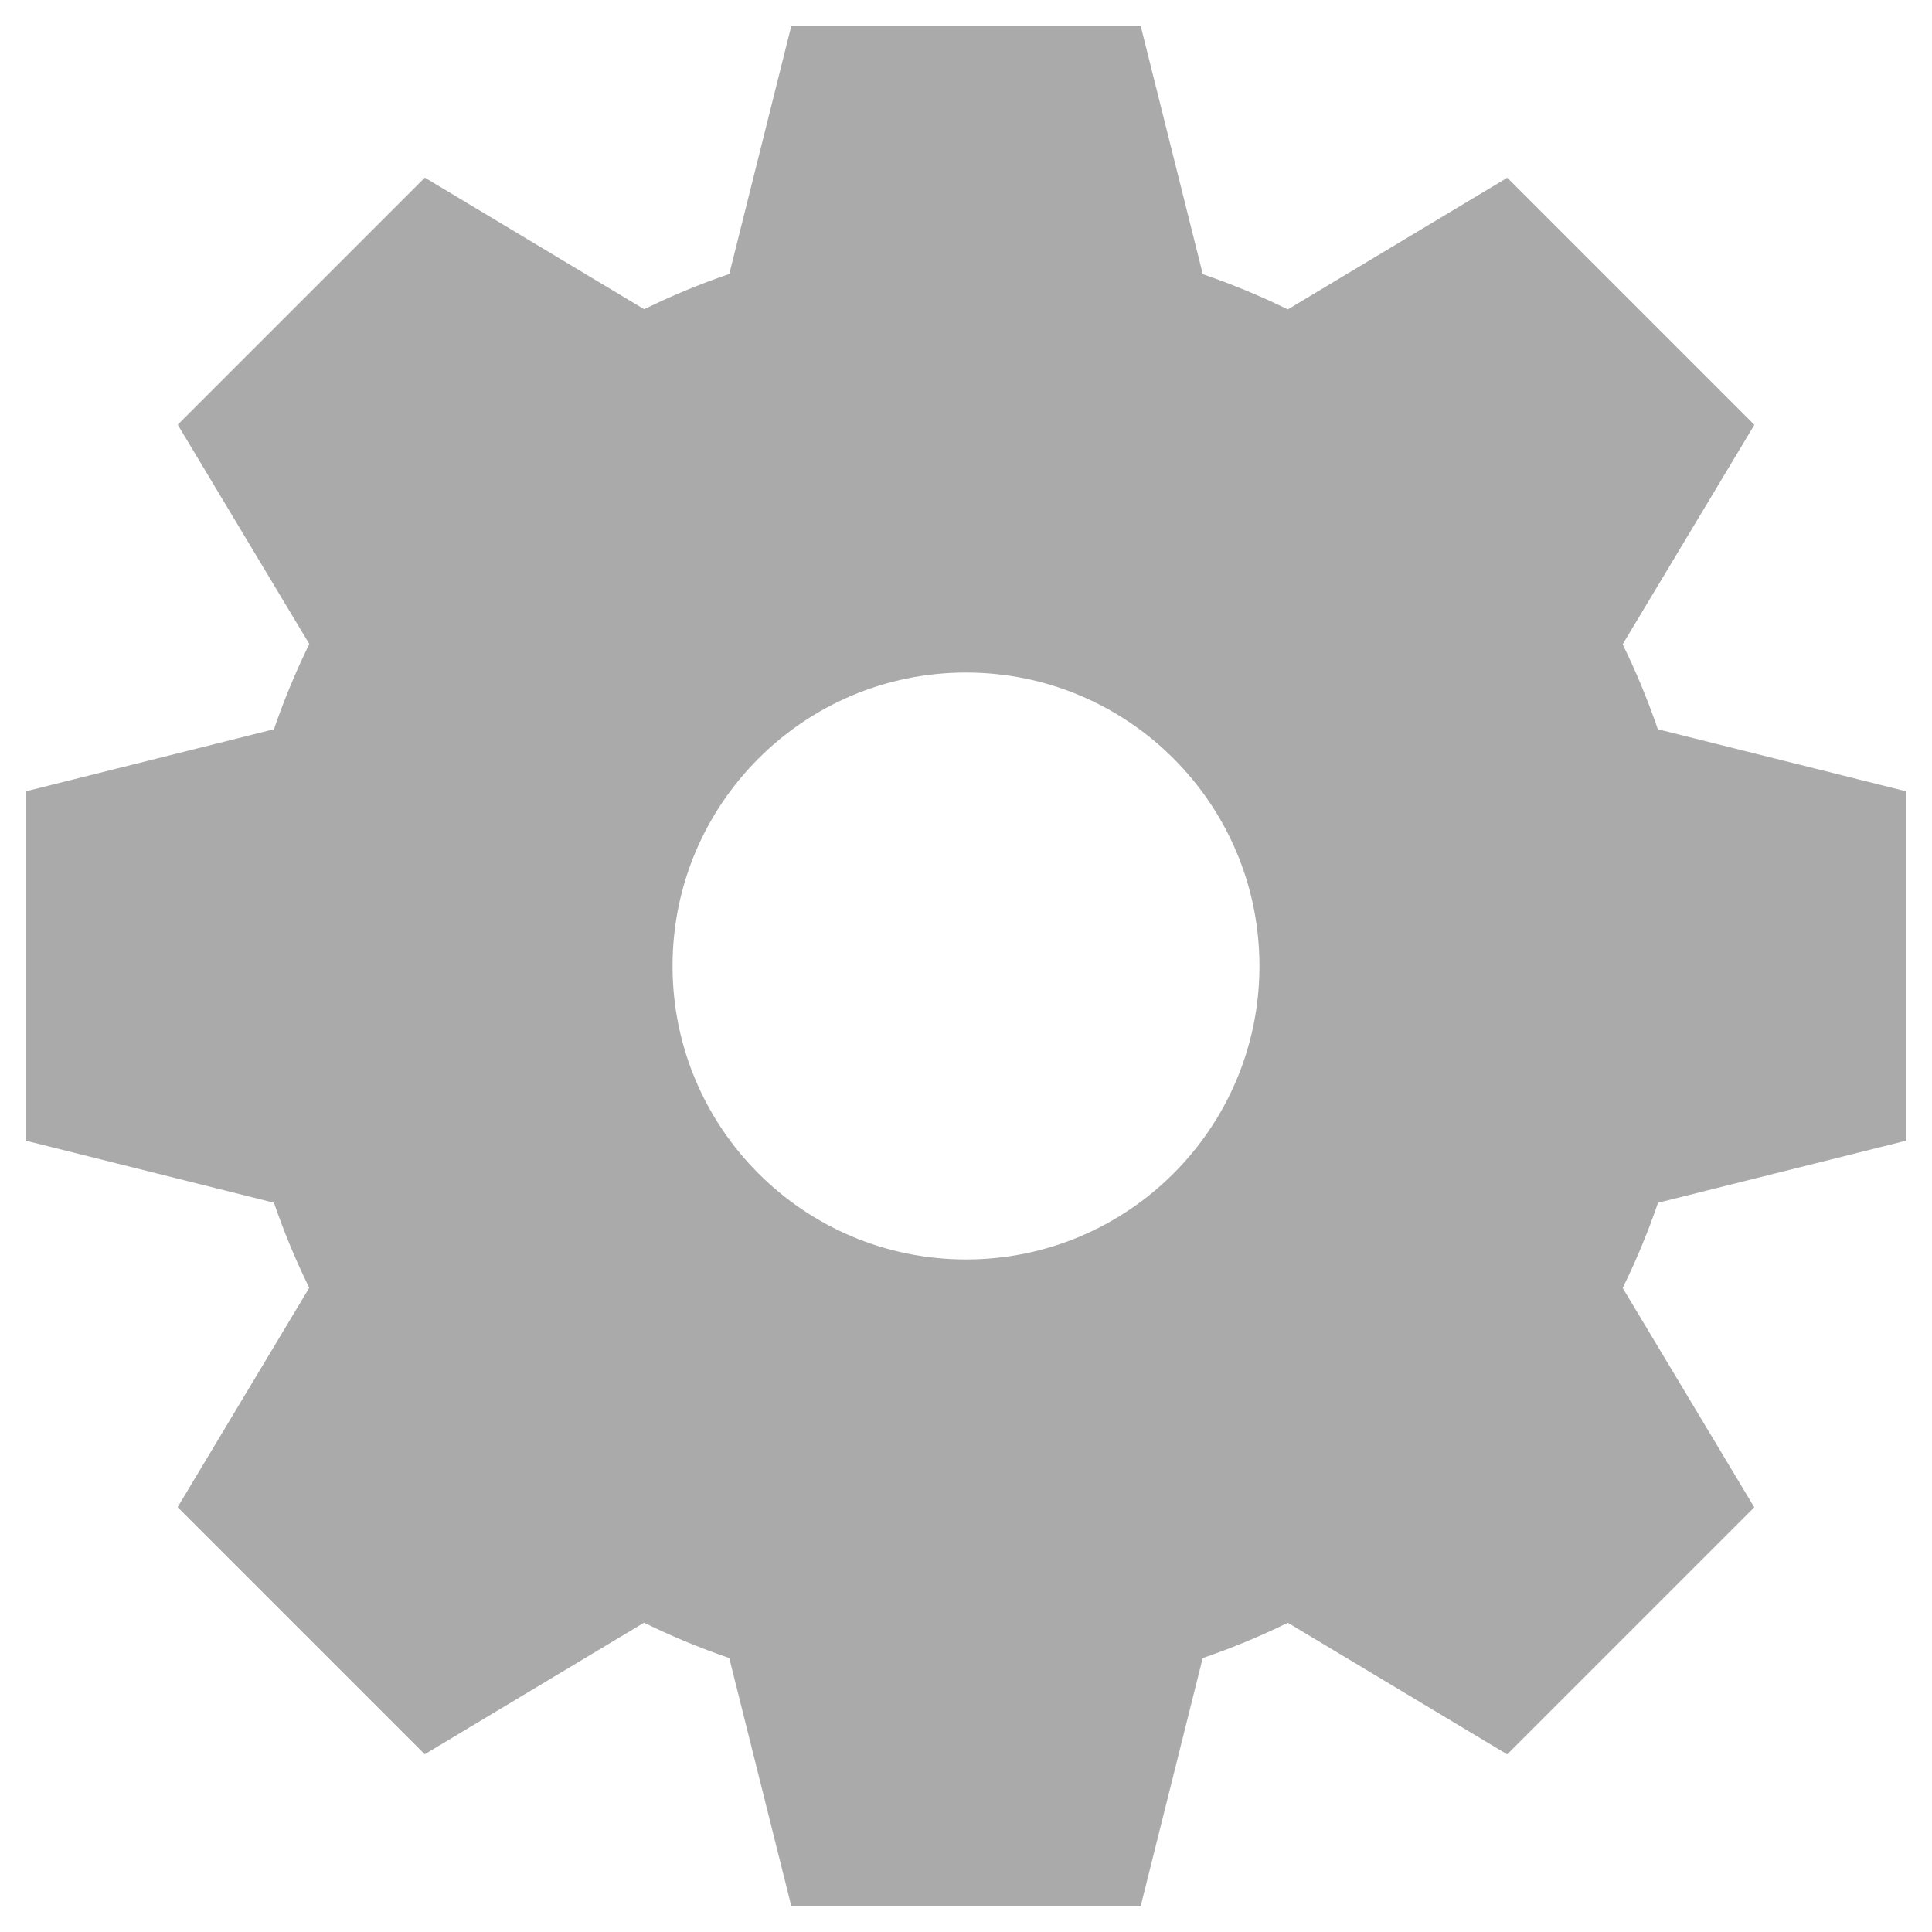
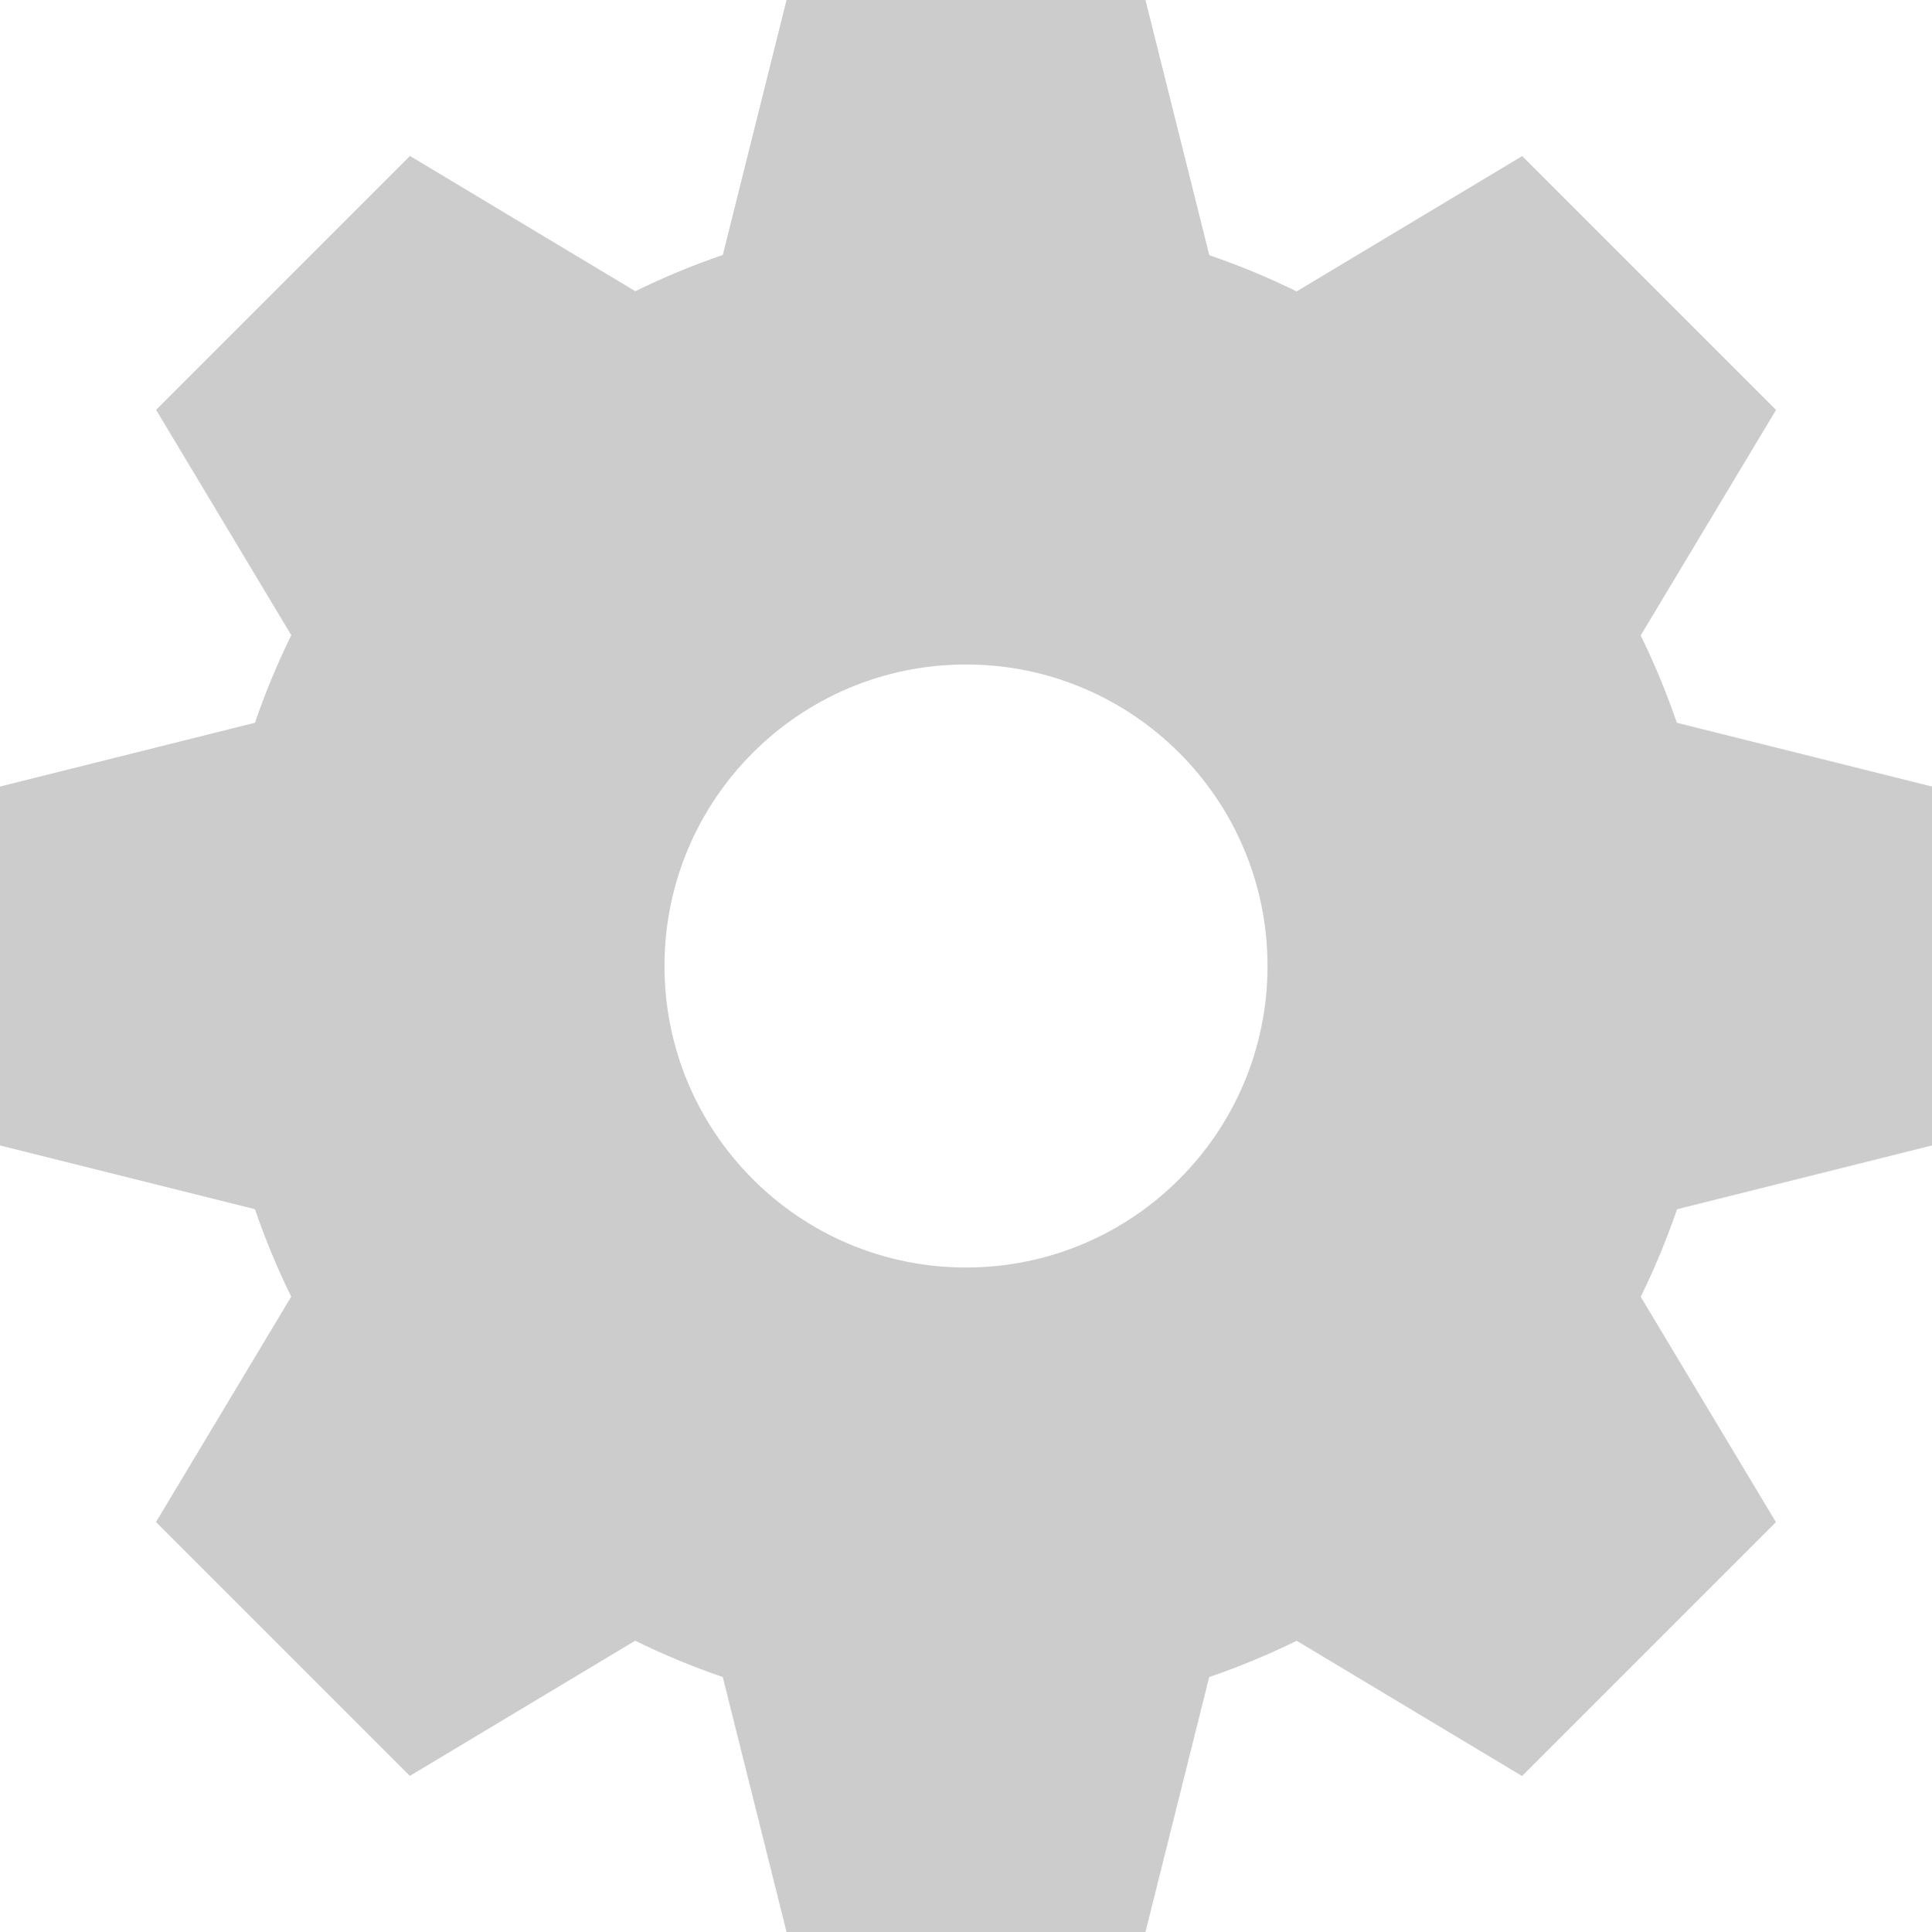
<svg xmlns="http://www.w3.org/2000/svg" viewBox="0 0 512 512">
-   <path d="m193.27 72.6 16.44-65.76h92.58l16.46 65.82c7.7 2.64 15.23 5.75 22.53 9.34l58.17-34.9 65.48 65.48-34.91 58.17c3.58 7.3 6.69 14.82 9.32 22.51l65.82 16.45v92.58l-65.76 16.45c-2.66 7.76-5.79 15.3-9.37 22.59l34.87 58.12-65.48 65.48-58.13-34.88c-7.28 3.57-14.81 6.7-22.56 9.35l-16.44 65.76h-92.58l-16.45-65.76c-7.76-2.66-15.3-5.79-22.59-9.37l-58.12 34.87-65.48-65.48 34.88-58.13c-3.57-7.28-6.7-14.81-9.35-22.56l-65.76-16.44v-92.58l65.76-16.45c2.66-7.76 5.79-15.3 9.37-22.59l-34.87-58.12 65.48-65.48 58.13 34.88c7.28-3.57 14.81-6.7 22.56-9.35zm62.73 261.17c42.95 0 77.77-34.82 77.77-77.77s-34.82-77.77-77.77-77.77-77.77 34.82-77.77 77.77 34.82 77.77 77.77 77.77z" fill="#aaaaaa" />
+   <path d="m191.55 67.565 16.891-67.565h95.122l16.912 67.627c7.911 2.712 15.648 5.908 23.148 9.596l59.767-35.858 67.278 67.278-35.869 59.767c3.679 7.5 6.874 15.227 9.576 23.128l67.627 16.901v95.122l-67.565 16.901c-2.733 7.973-5.949 15.72-9.627 23.21l35.827 59.716-67.278 67.278-59.726-35.838c-7.479 3.668-15.216 6.884-23.179 9.607l-16.891 67.565h-95.122l-16.901-67.565c-7.973-2.733-15.72-5.949-23.21-9.627l-59.716 35.827-67.278-67.278 35.838-59.726c-3.668-7.479-6.884-15.216-9.607-23.179l-67.565-16.891v-95.122l67.565-16.901c2.733-7.973 5.949-15.72 9.627-23.21l-35.827-59.716 67.278-67.278 59.726 35.838c7.479-3.668 15.216-6.884 23.179-9.607zm64.452 268.34c44.129 0 79.905-35.776 79.905-79.905s-35.776-79.905-79.905-79.905-79.905 35.776-79.905 79.905 35.776 79.905 79.905 79.905z" fill="#cccccc" />
</svg>
